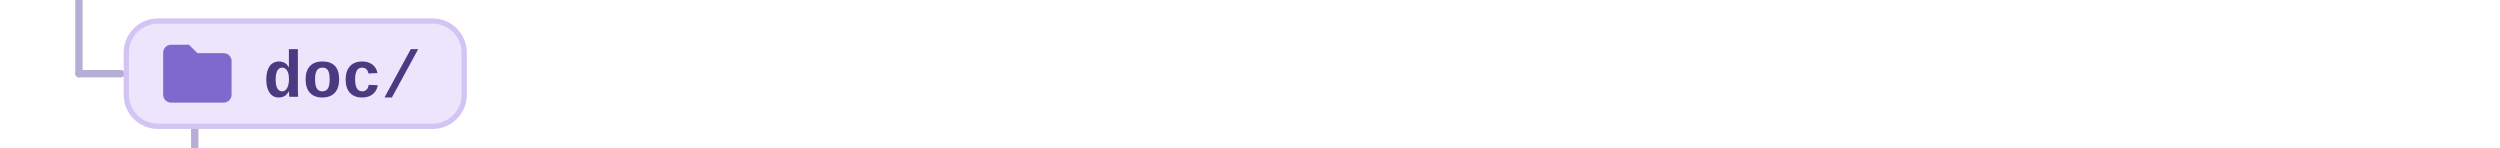
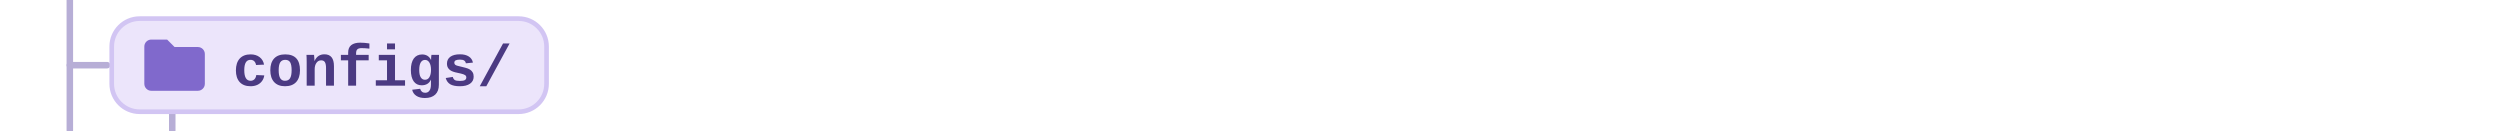
- <svg xmlns="http://www.w3.org/2000/svg" width="475" height="28" viewBox="0 0 475 28">
+ <svg xmlns="http://www.w3.org/2000/svg" width="537" height="28" viewBox="0 0 537 28">
  <g stroke="#B7AED6" stroke-width="1.4" stroke-linecap="round">
-     <line x1="15" y1="0" x2="15" y2="14" />
+     <line x1="15" y1="0" x2="15" y2="28" />
    <line x1="15" y1="14" x2="23" y2="14" />
    <line x1="37" y1="24" x2="37" y2="28" />
  </g>
-   <rect x="24" y="4" width="64.2" height="20" rx="6" fill="#ECE5FB" stroke="#D2C5F3" />
+   <rect x="24" y="4" width="93.4" height="20" rx="6" fill="#ECE5FB" stroke="#D2C5F3" />
  <path d="M31 10a1.5 1.5 0 0 1 1.5-1.5h3.4l1.6 1.6h5a1.5 1.5 0 0 1 1.5 1.5v6.4a1.5 1.5 0 0 1-1.5 1.5h-10a1.5 1.5 0 0 1-1.5-1.5z" fill="#8069CC" />
-   <text x="50" y="18.4" font-family="ui-monospace, SFMono-Regular, 'SF Mono', Menlo, Consolas, 'Liberation Mono', monospace" font-size="12.5" font-weight="700" fill="#4B3A82" textLength="29.2" lengthAdjust="spacingAndGlyphs">doc/</text>
+   <text x="50" y="18.4" font-family="ui-monospace, SFMono-Regular, 'SF Mono', Menlo, Consolas, 'Liberation Mono', monospace" font-size="12.5" font-weight="700" fill="#4B3A82" textLength="58.4" lengthAdjust="spacingAndGlyphs">configs/</text>
</svg>
